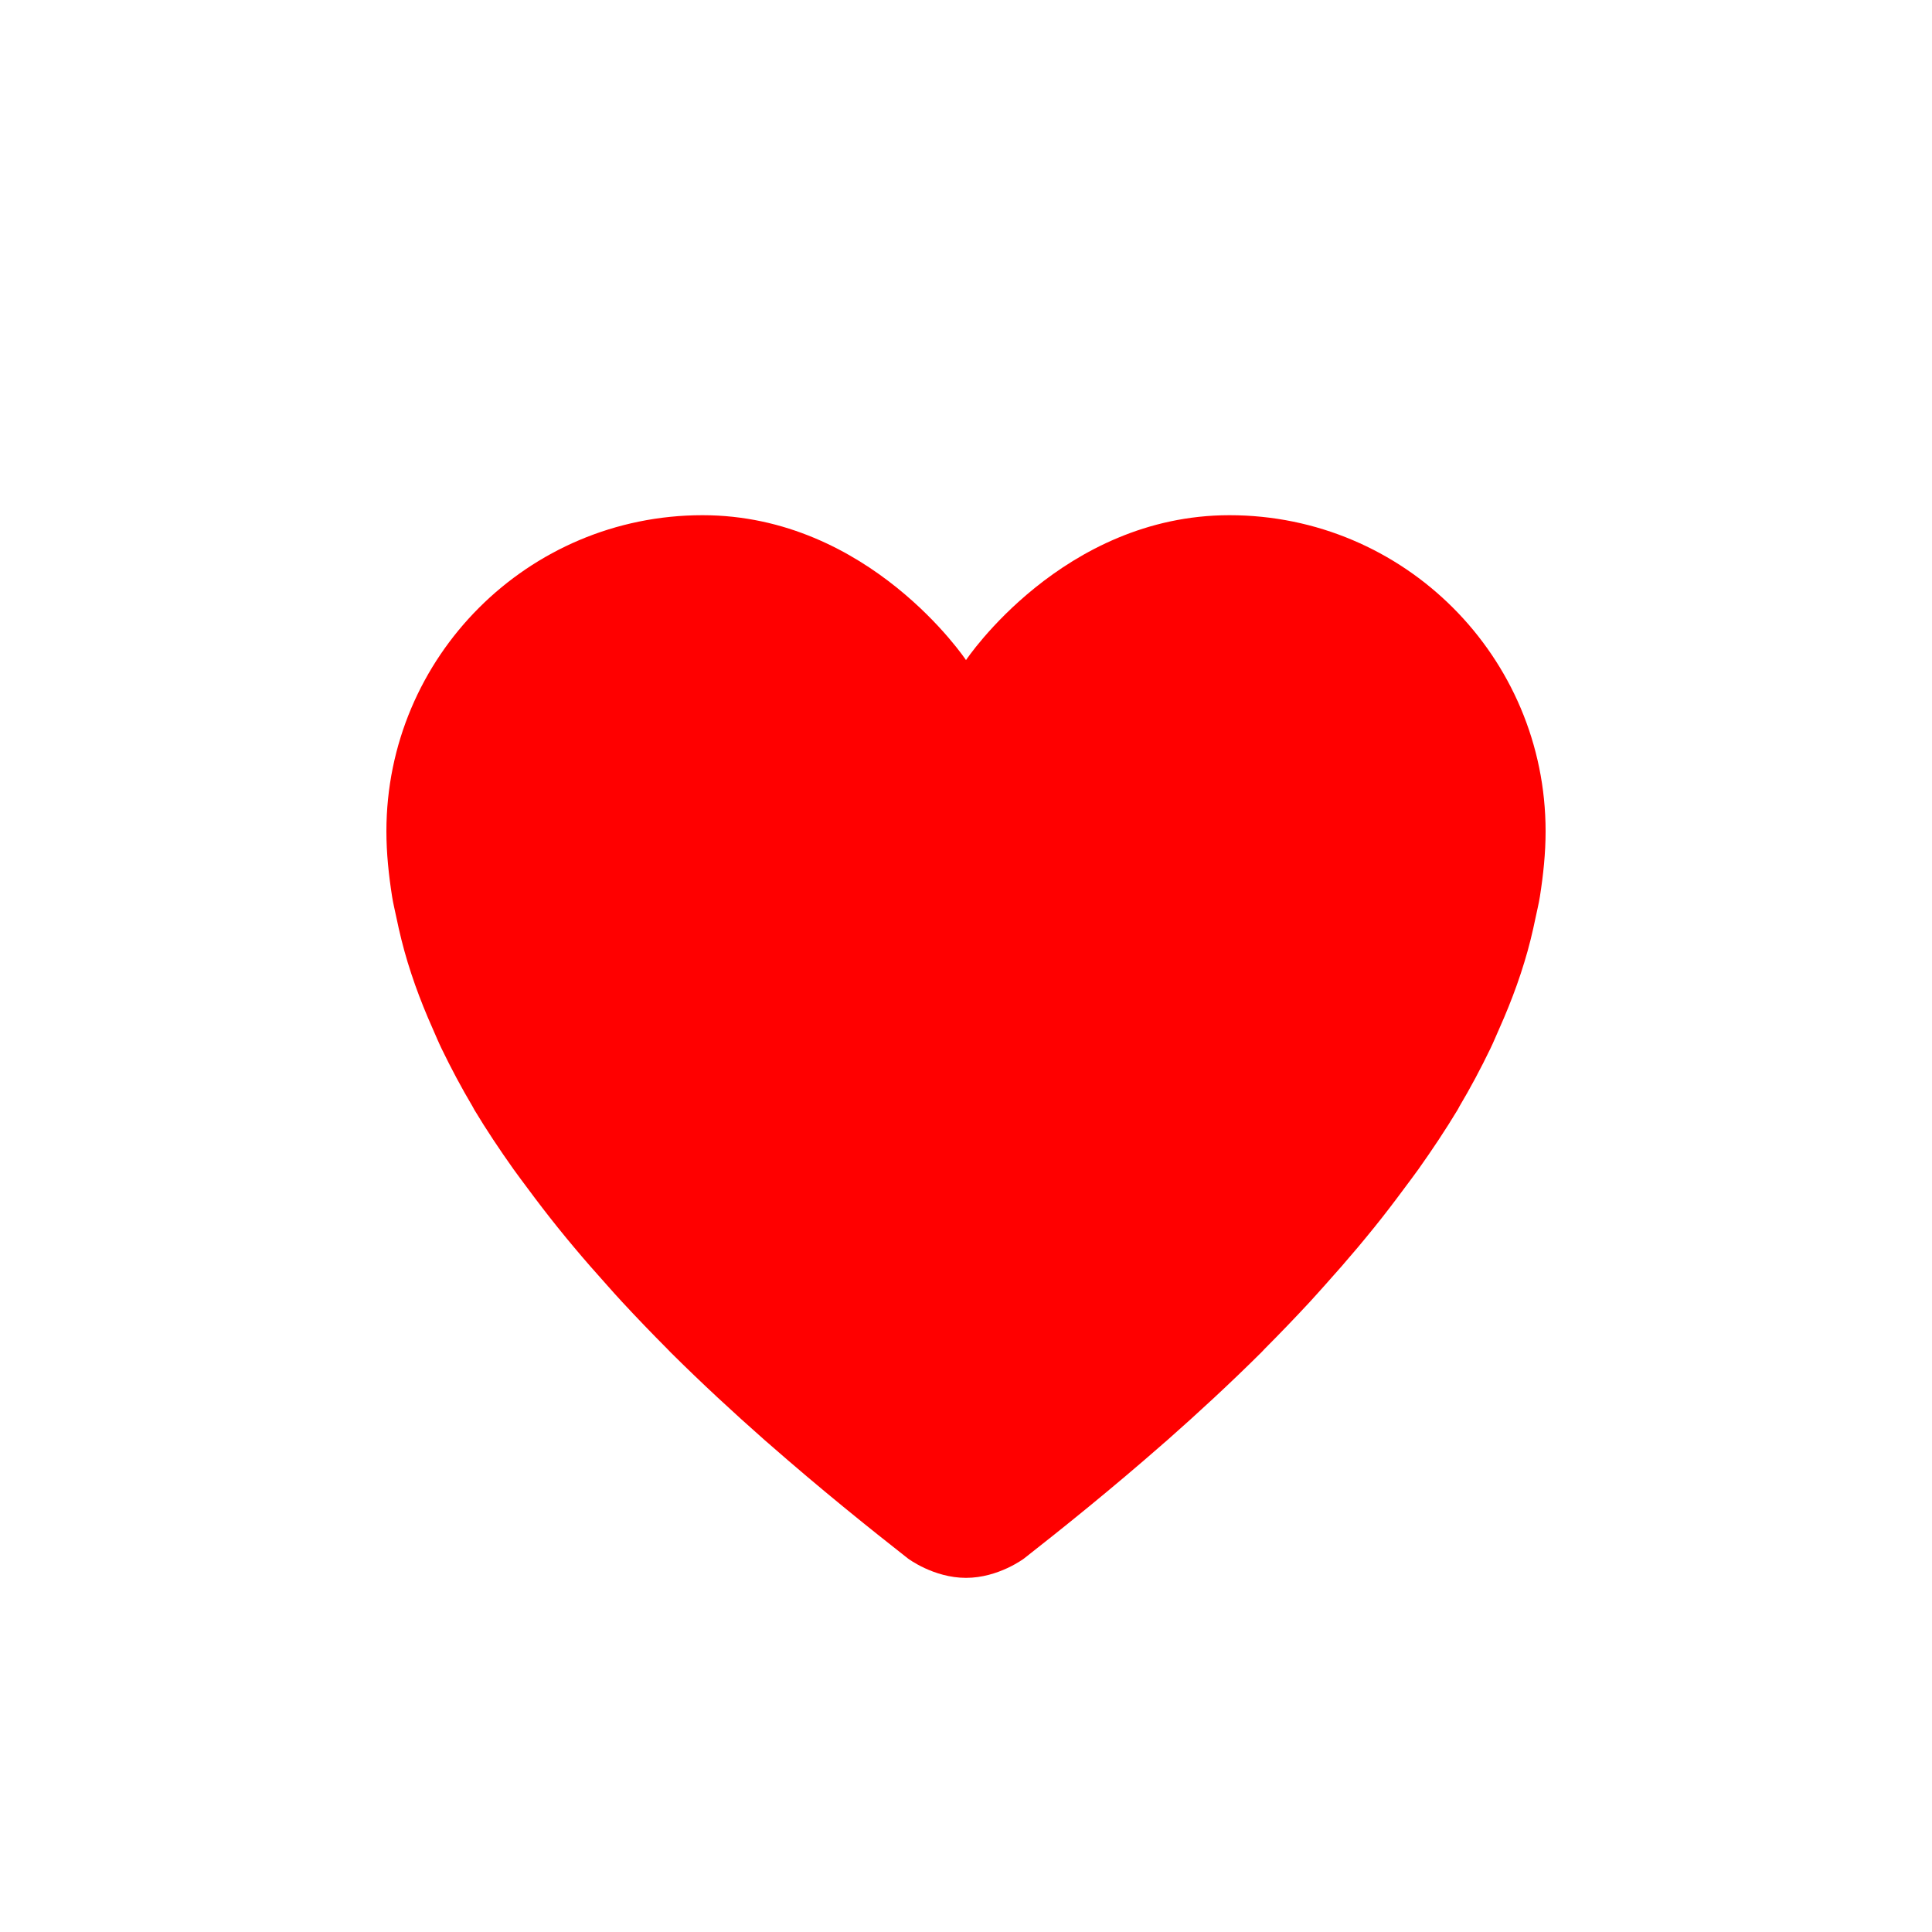
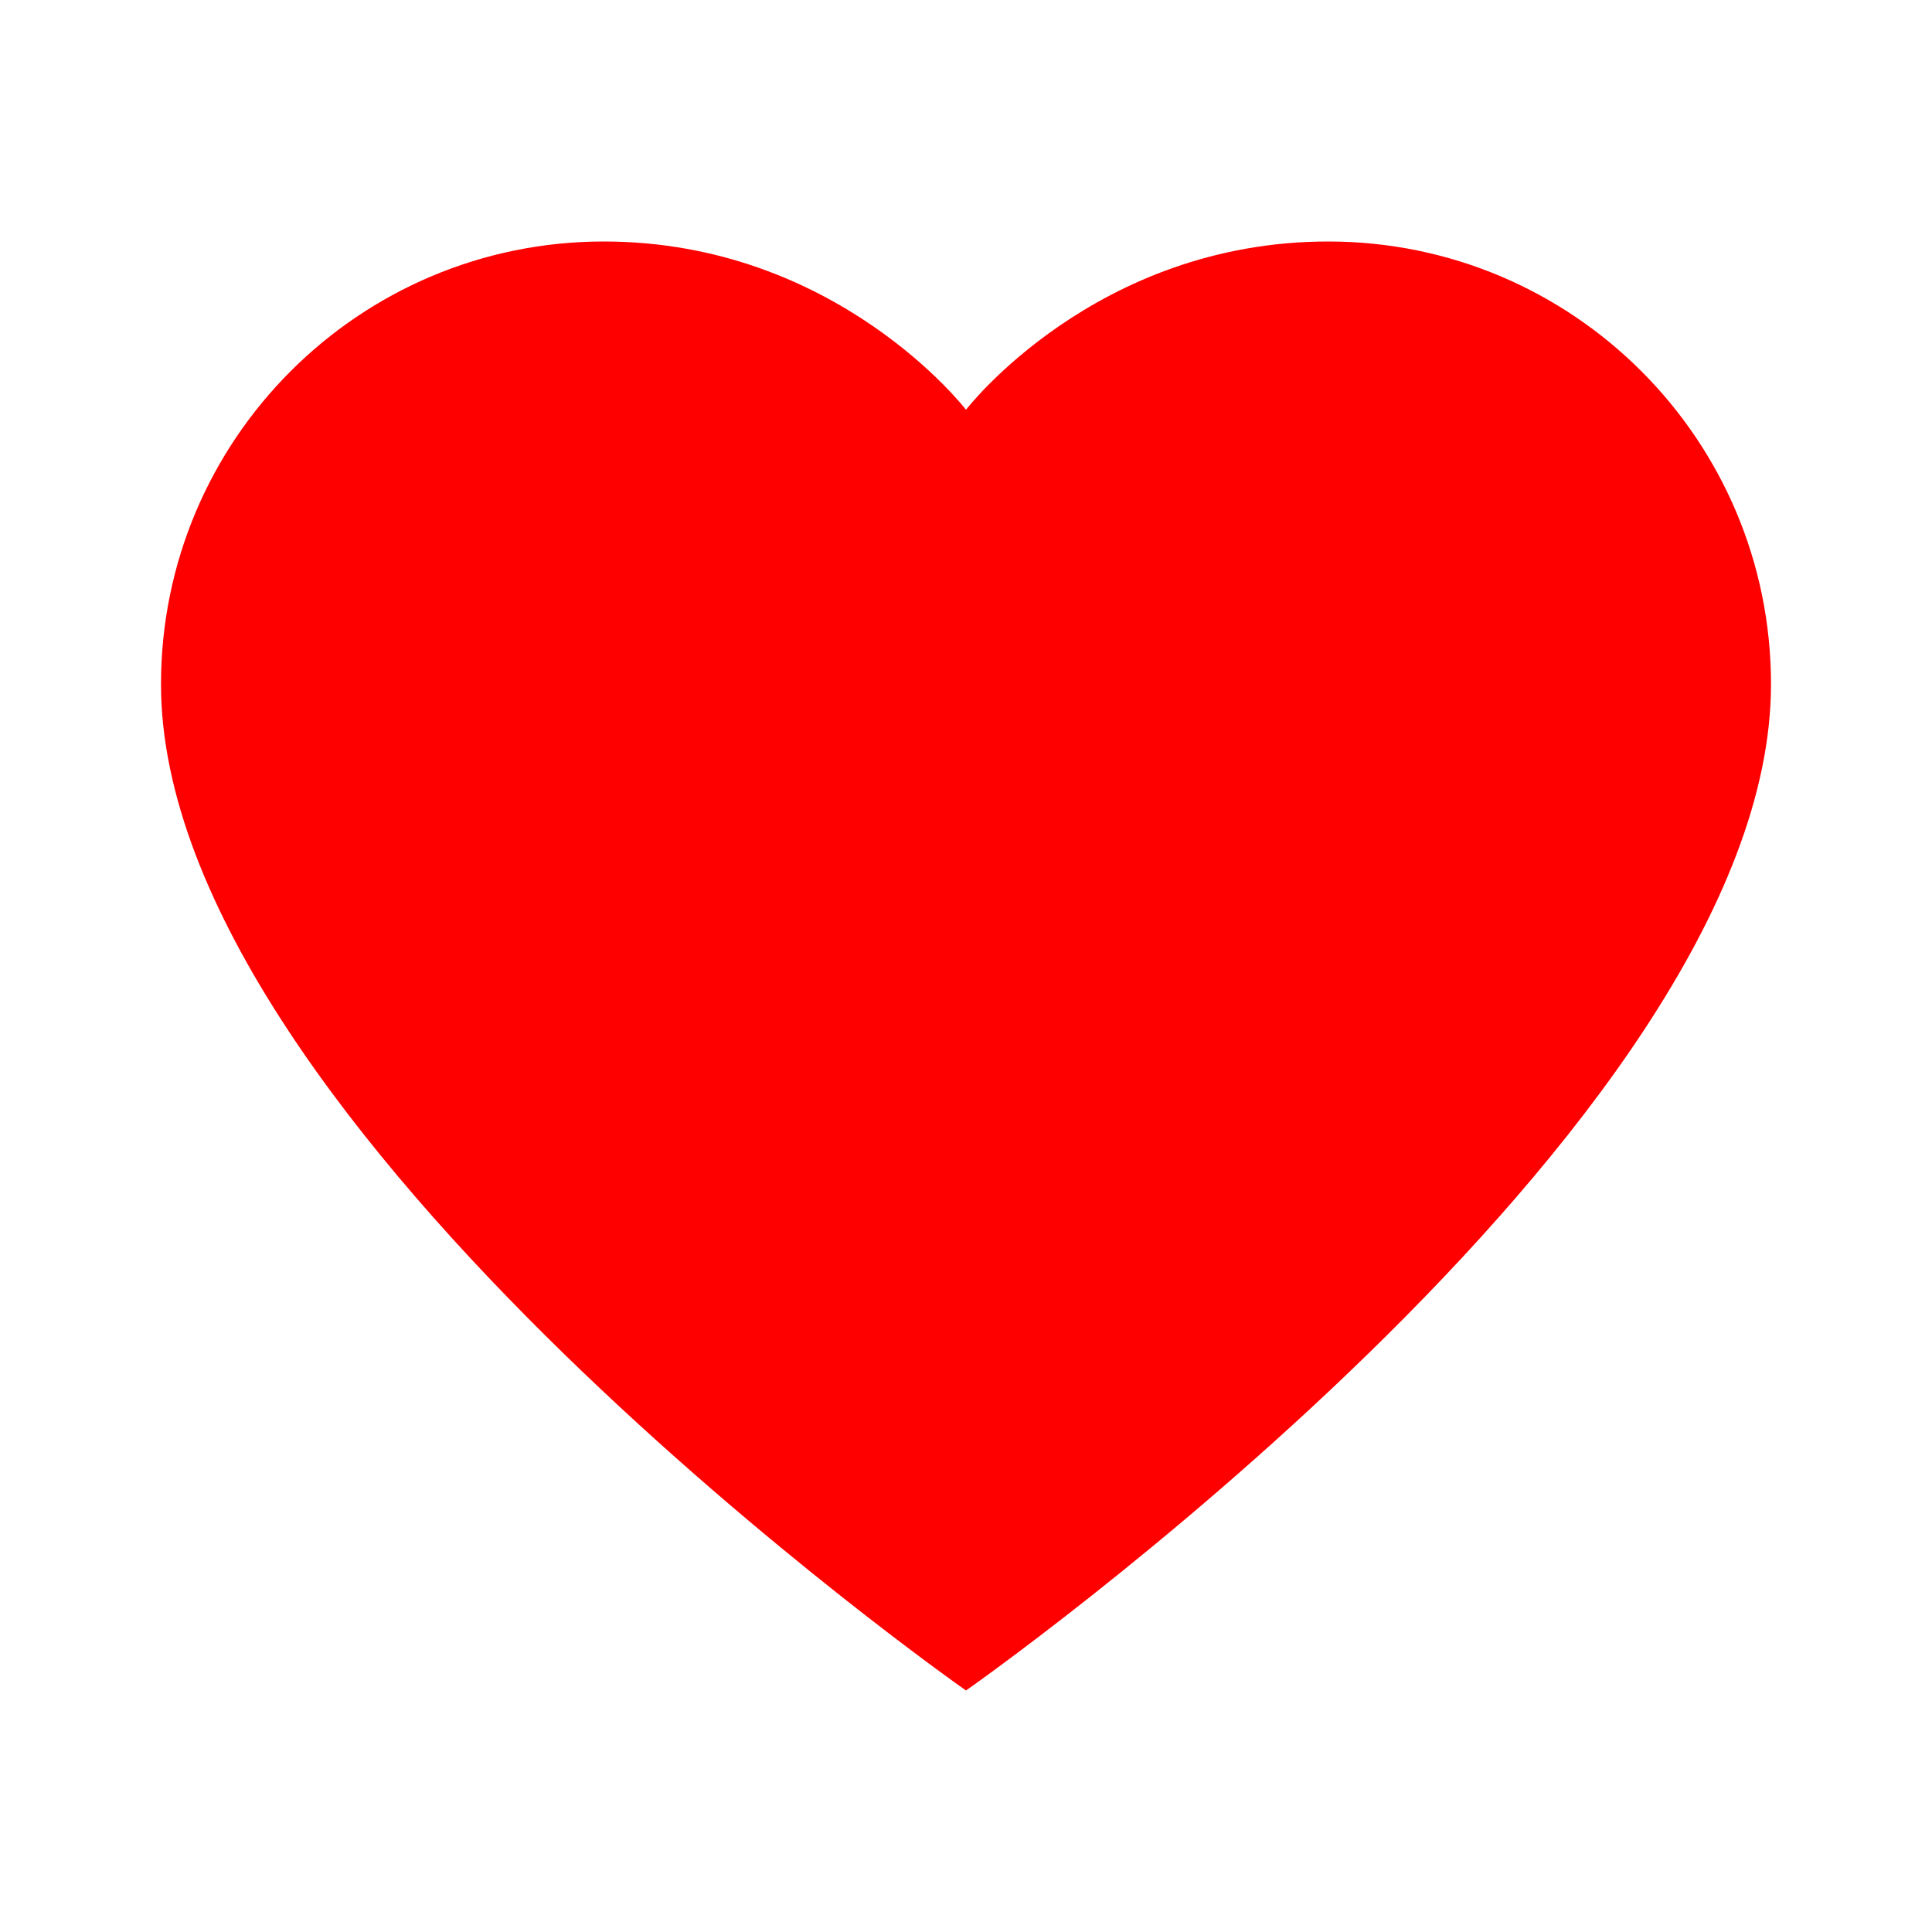
- <svg xmlns="http://www.w3.org/2000/svg" viewBox="0 0 30 30">
-   <path d="M19.641,20.942c0.234-0.235,0.467-0.477,0.697-0.725c0.082-0.089,0.162-0.18,0.244-0.271c0.169-0.188,0.335-0.378,0.499-0.573c0.088-0.105,0.174-0.21,0.26-0.316c0.16-0.198,0.313-0.399,0.464-0.603c0.074-0.1,0.149-0.198,0.221-0.299c0.214-0.302,0.419-0.609,0.607-0.921c0.01-0.016,0.018-0.033,0.027-0.05c0.176-0.296,0.336-0.598,0.483-0.902c0.05-0.103,0.092-0.208,0.139-0.312c0.1-0.224,0.191-0.45,0.272-0.677c0.042-0.117,0.08-0.234,0.116-0.352c0.071-0.23,0.127-0.462,0.175-0.695c0.022-0.107,0.049-0.213,0.066-0.321C23.964,13.588,24,13.249,24,12.909C24,10.197,21.802,8,19.091,8C16.5,8,15,10.25,15,10.25S13.5,8,10.909,8C8.198,8,6,10.197,6,12.909c0,0.34,0.036,0.679,0.089,1.017c0.017,0.107,0.044,0.214,0.066,0.321c0.048,0.233,0.105,0.464,0.175,0.695c0.036,0.118,0.075,0.235,0.116,0.352c0.081,0.227,0.172,0.453,0.272,0.677c0.046,0.104,0.089,0.209,0.139,0.312c0.147,0.304,0.307,0.605,0.483,0.902c0.01,0.016,0.017,0.033,0.027,0.05c0.188,0.313,0.393,0.619,0.607,0.921c0.072,0.101,0.147,0.199,0.221,0.299c0.151,0.204,0.305,0.405,0.464,0.603c0.086,0.107,0.172,0.212,0.26,0.316c0.163,0.195,0.33,0.385,0.499,0.573c0.081,0.091,0.161,0.182,0.244,0.271c0.23,0.248,0.463,0.49,0.697,0.725c0.018,0.018,0.035,0.037,0.053,0.055l0,0c0.492,0.489,0.986,0.944,1.463,1.365l0,0c0.017,0.015,0.034,0.029,0.051,0.044c0.816,0.716,1.578,1.327,2.171,1.792c0,0,0.398,0.302,0.903,0.302s0.903-0.302,0.903-0.302c0.593-0.465,1.355-1.076,2.171-1.792c0.017-0.015,0.034-0.029,0.051-0.044l0,0c0.477-0.421,0.971-0.876,1.463-1.365l0,0C19.606,20.979,19.623,20.96,19.641,20.942z" fill="#FF0000" />
+ <svg xmlns="http://www.w3.org/2000/svg" viewBox="0 0 24 24">
+   <path d="M16.5,3C13.605,3,12,5.09,12,5.09S10.395,3,7.5,3C4.462,3,2,5.462,2,8.5C2,14,12,21,12,21s10-7,10-12.5 C22,5.462,19.538,3,16.5,3z" fill="#FF0000" />
</svg>
